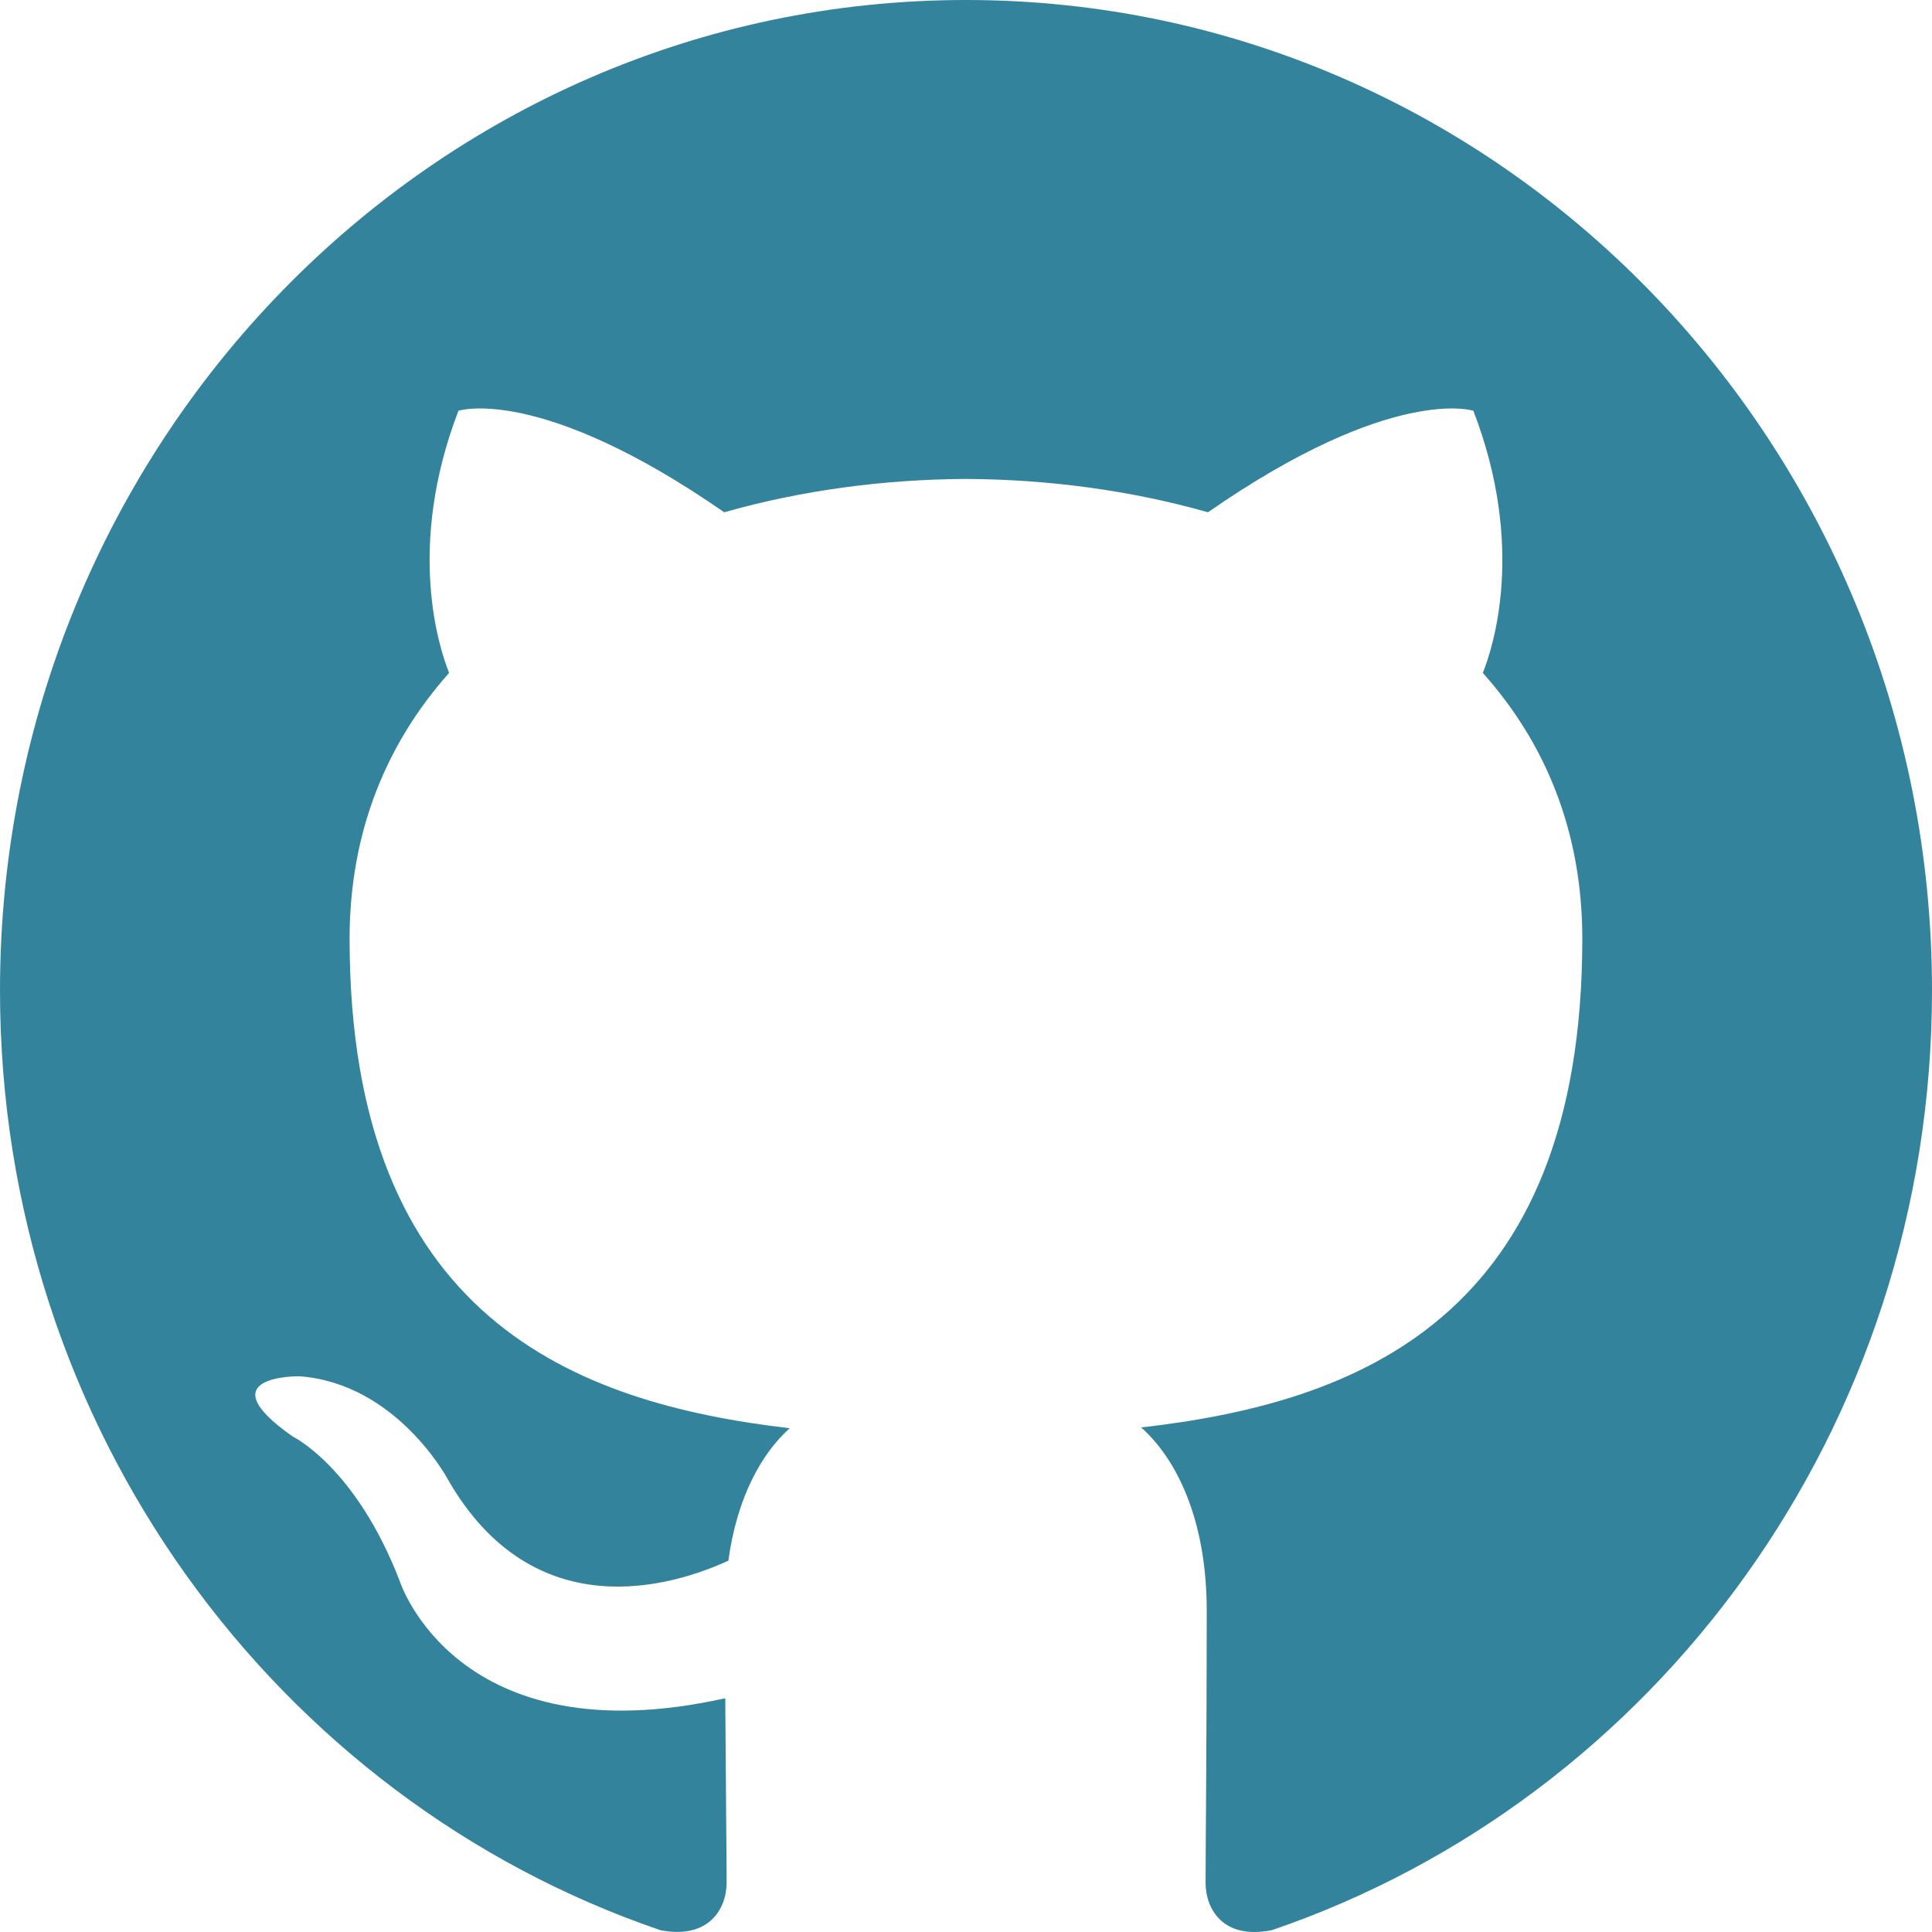
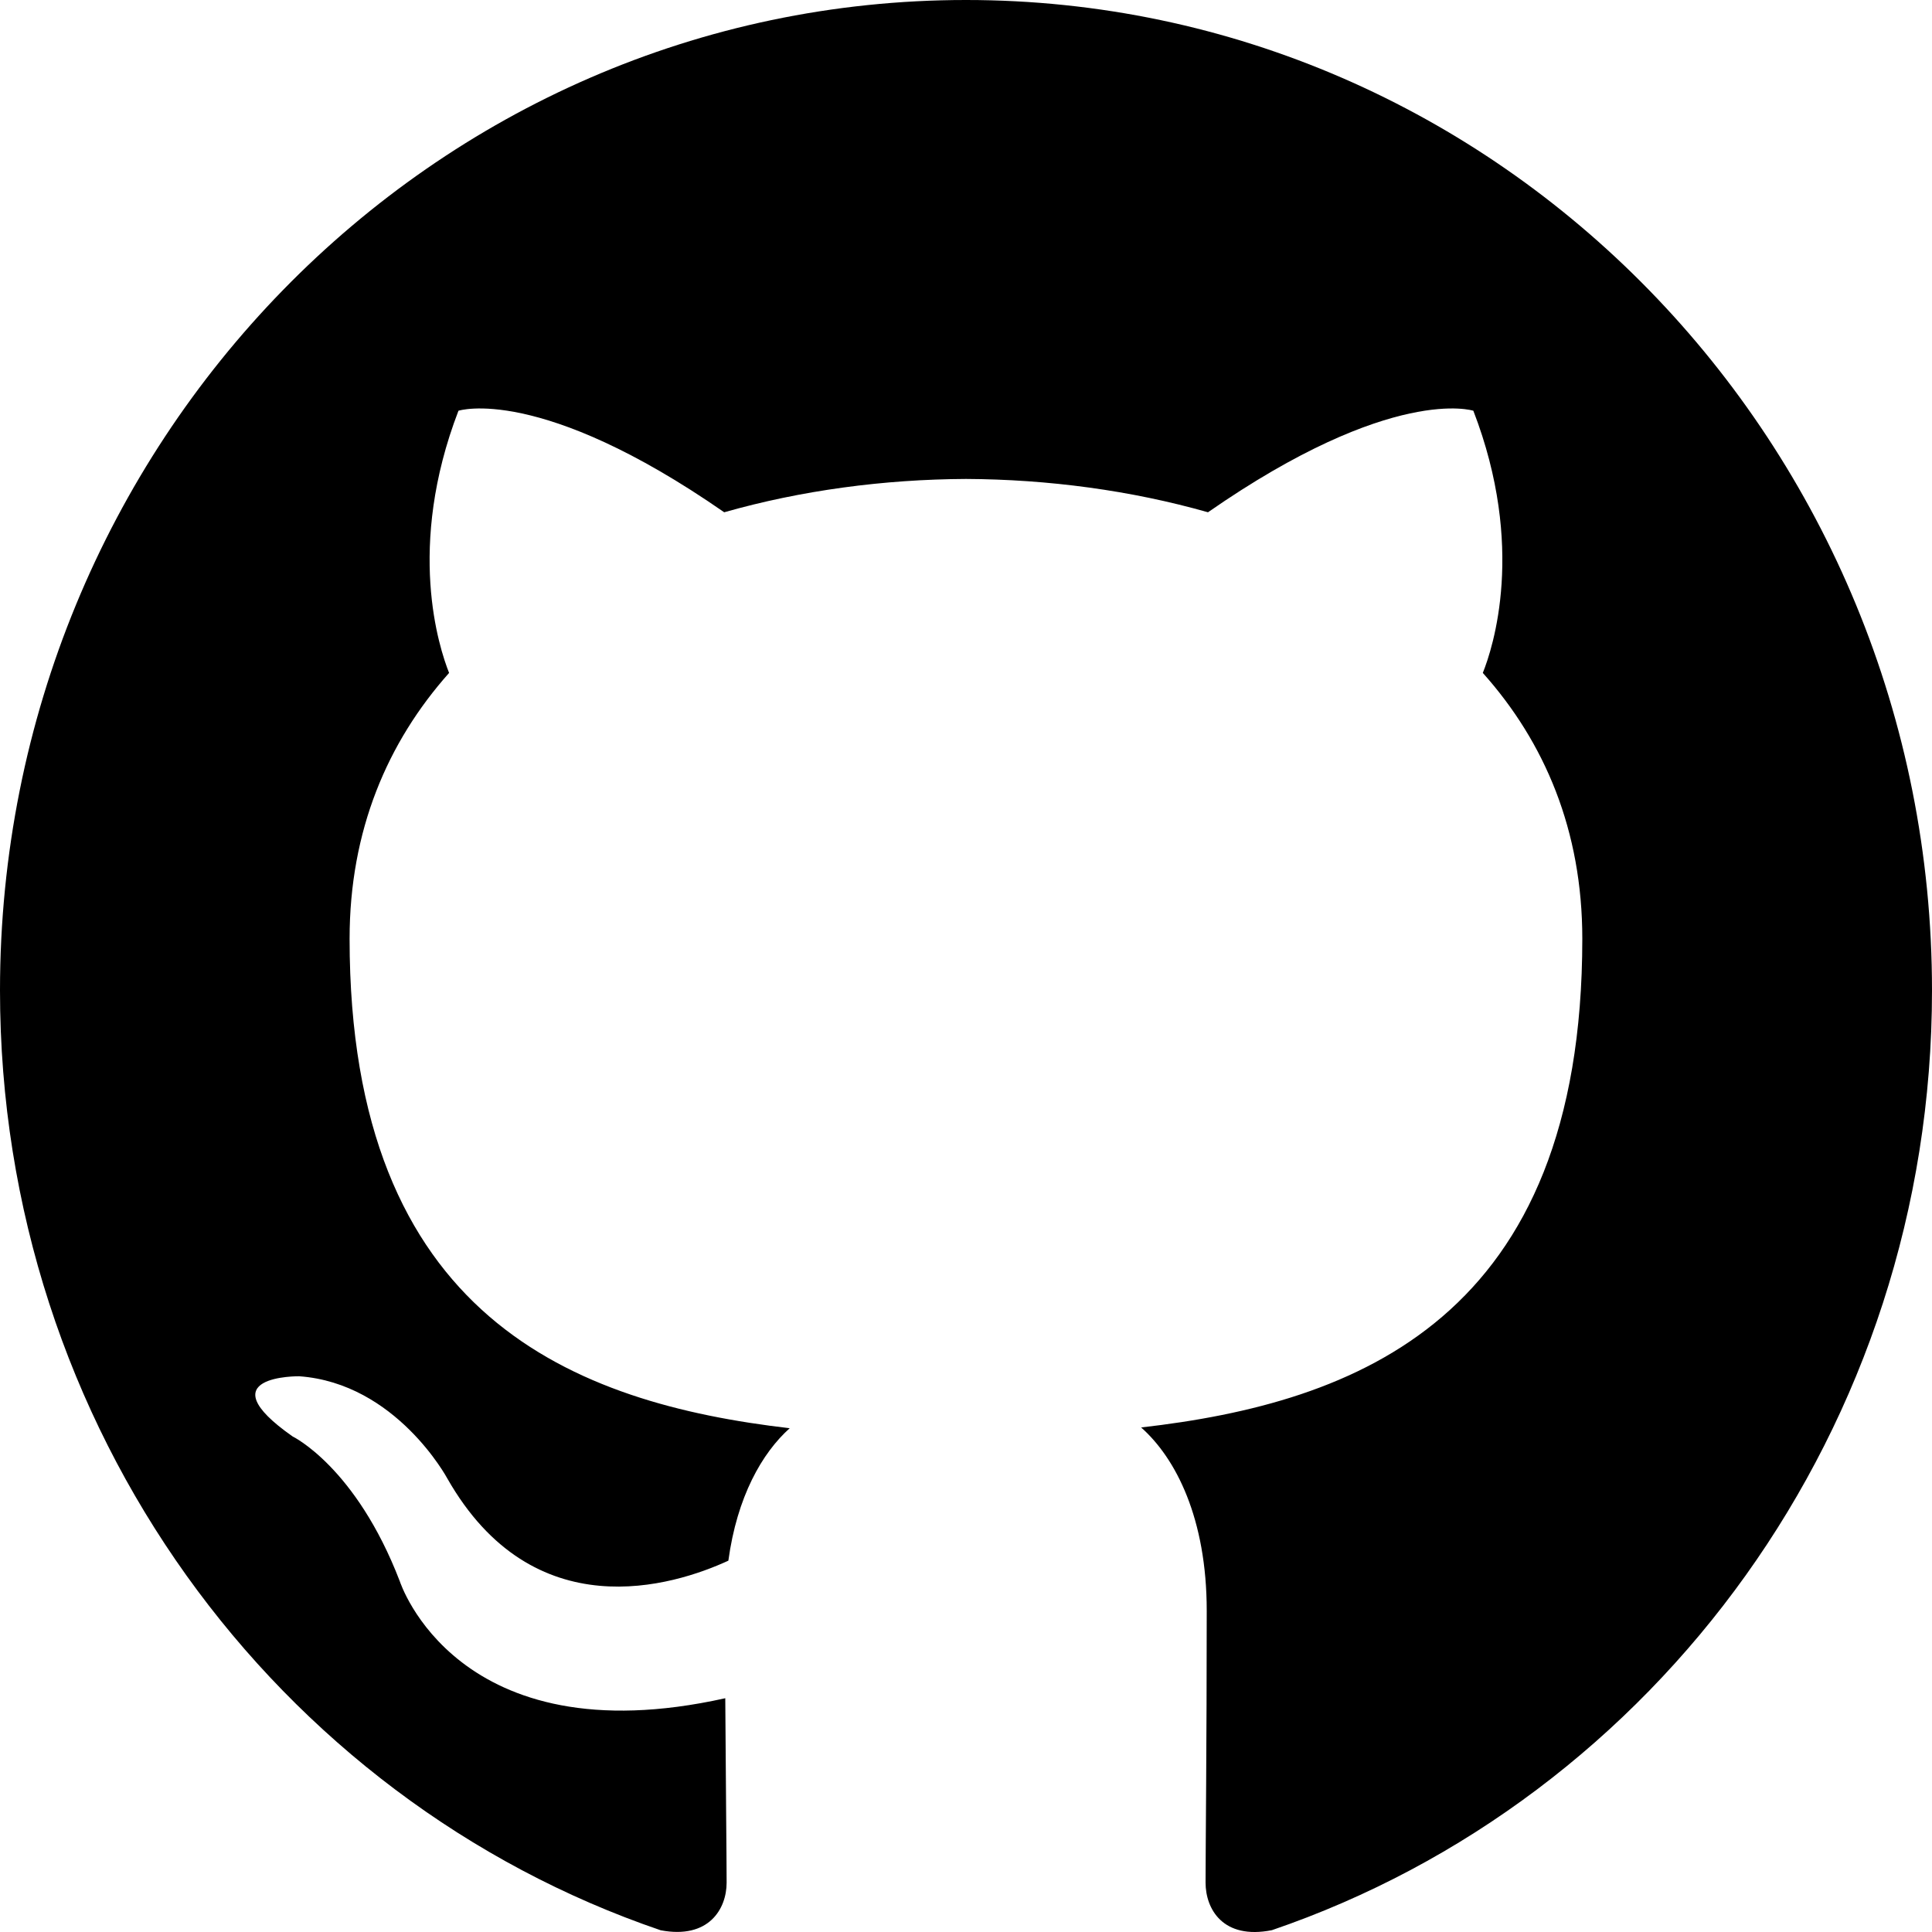
- <svg xmlns="http://www.w3.org/2000/svg" width="30px" height="30px" viewBox="0 0 20 20" version="1.1" fill="#34839d">
+ <svg xmlns="http://www.w3.org/2000/svg" width="30px" height="30px" viewBox="0 0 20 20" version="1.1" fill="black">
  <g id="SVGRepo_bgCarrier" stroke-width="0" />
  <g id="SVGRepo_tracerCarrier" stroke-linecap="round" stroke-linejoin="round" />
  <g id="SVGRepo_iconCarrier">
    <defs> </defs>
    <g id="Page-1" stroke="none" stroke-width="1" fill="none" fill-rule="evenodd">
-       <g id="Dribbble-Light-Preview" transform="translate(-140, -7559)" fill="#34839d">
+       <g id="Dribbble-Light-Preview" transform="translate(-140, -7559)" fill="black">
        <g id="icons" transform="translate(56, 160)">
          <path d="M94,7399 C99.523,7399 104,7403.59 104,7409.253 C104,7413.782 101.138,7417.624 97.167,7418.981 C96.66,7419.082 96.48,7418.762 96.48,7418.489 C96.48,7418.151 96.492,7417.047 96.492,7415.675 C96.492,7414.719 96.172,7414.095 95.813,7413.777 C98.04,7413.523 100.38,7412.656 100.38,7408.718 C100.38,7407.598 99.992,7406.684 99.35,7405.966 C99.454,7405.707 99.797,7404.664 99.252,7403.252 C99.252,7403.252 98.414,7402.977 96.505,7404.303 C95.706,7404.076 94.85,7403.962 94,7403.958 C93.15,7403.962 92.295,7404.076 91.497,7404.303 C89.586,7402.977 88.746,7403.252 88.746,7403.252 C88.203,7404.664 88.546,7405.707 88.649,7405.966 C88.01,7406.684 87.619,7407.598 87.619,7408.718 C87.619,7412.646 89.954,7413.526 92.175,7413.785 C91.889,7414.041 91.63,7414.493 91.54,7415.156 C90.97,7415.418 89.522,7415.871 88.63,7414.304 C88.63,7414.304 88.101,7413.319 87.097,7413.247 C87.097,7413.247 86.122,7413.234 87.029,7413.87 C87.029,7413.87 87.684,7414.185 88.139,7415.37 C88.139,7415.37 88.726,7417.2 91.508,7416.58 C91.513,7417.437 91.522,7418.245 91.522,7418.489 C91.522,7418.76 91.338,7419.077 90.839,7418.982 C86.865,7417.627 84,7413.783 84,7409.253 C84,7403.59 88.478,7399 94,7399" id="github-[#142]"> </path>
        </g>
      </g>
    </g>
  </g>
</svg>
